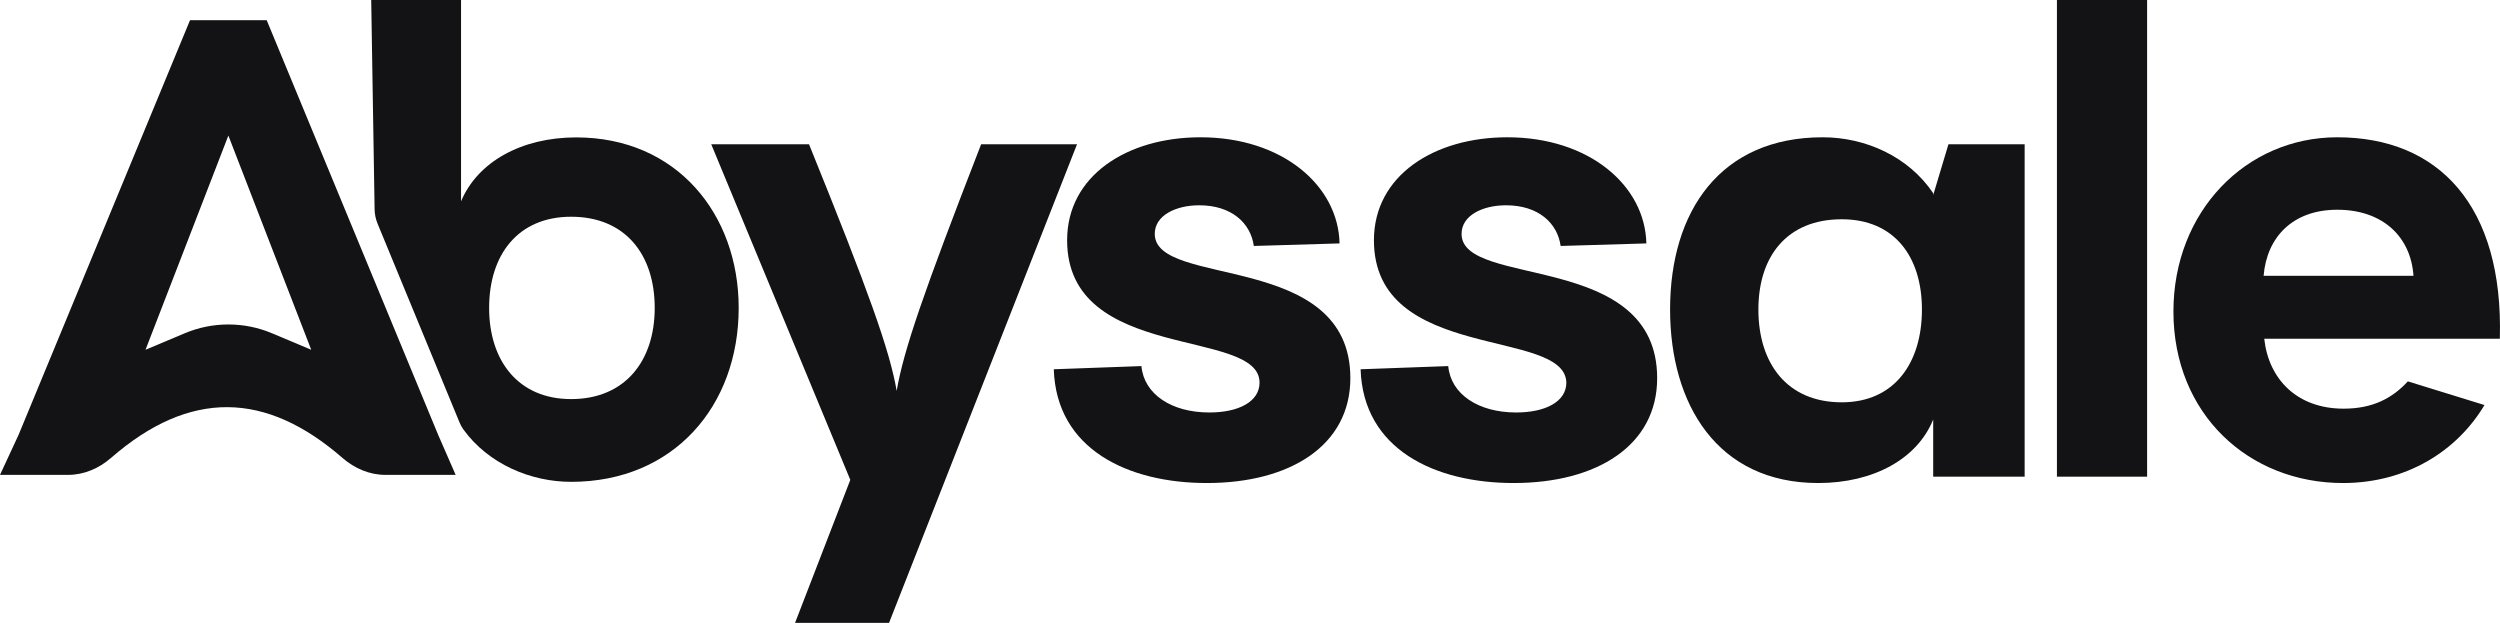
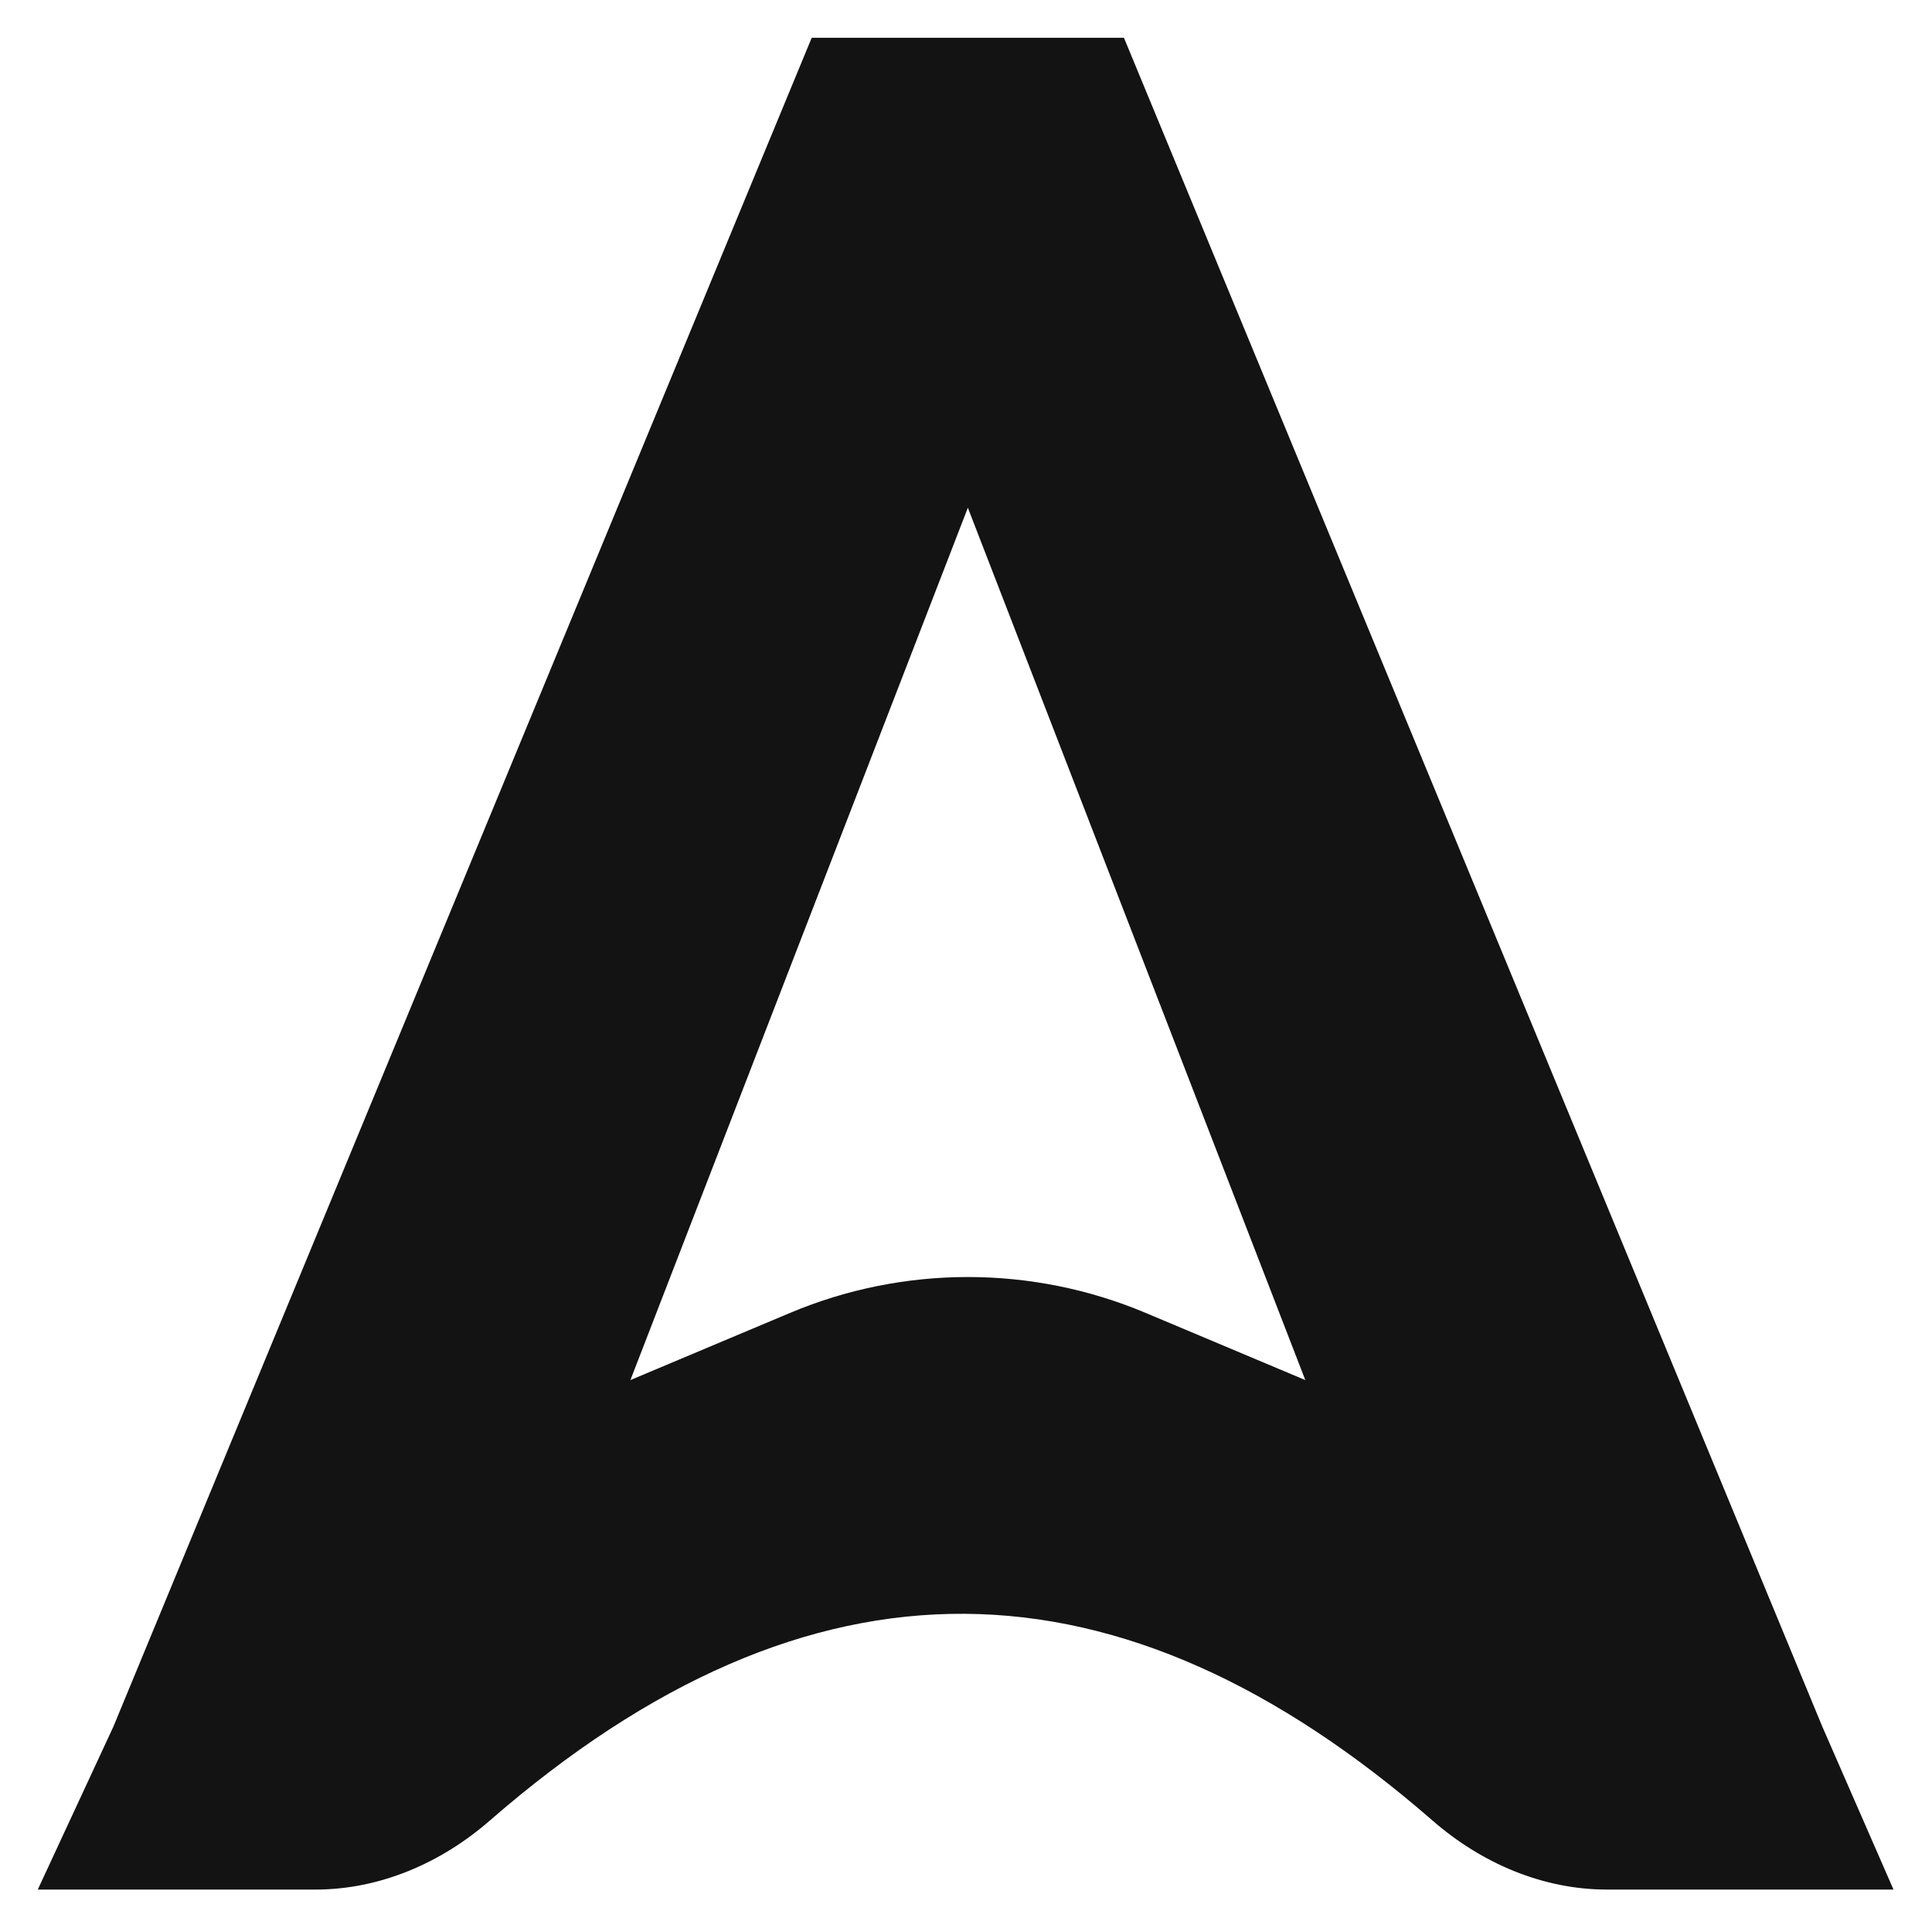
- <svg xmlns="http://www.w3.org/2000/svg" width="582" height="145" viewBox="0 0 582 145" fill="none">
-   <path d="M228.407 33.587C214.954 68.209 210.371 81.525 208.744 90.995C207.118 81.525 202.239 67.913 188.342 33.587H165.575L197.952 111.709L185.09 145H206.97L250.731 33.587H228.407Z" fill="#131315" />
-   <path d="M280.951 112.449C300.318 112.449 314.363 103.719 314.363 88.036C314.363 58.296 268.828 67.174 268.828 54.449C268.828 50.158 273.707 47.791 279.177 47.791C286.717 47.791 291.152 51.934 291.891 57.26L311.85 56.668C311.554 43.204 298.544 31.959 279.473 31.959C262.471 31.959 248.426 40.837 248.426 55.929C248.426 84.485 293.222 76.199 293.222 89.071C293.222 93.51 288.343 96.025 281.542 96.025C272.672 96.025 266.315 91.735 265.723 85.225L245.321 85.964C245.913 104.607 262.619 112.449 280.951 112.449Z" fill="#131315" />
-   <path d="M352.376 112.449C371.743 112.449 385.788 103.719 385.788 88.036C385.788 58.296 340.253 67.174 340.253 54.449C340.253 50.158 345.132 47.791 350.602 47.791C358.142 47.791 362.577 51.934 363.316 57.26L383.275 56.668C382.979 43.204 369.969 31.959 350.898 31.959C333.896 31.959 319.851 40.837 319.851 55.929C319.851 84.485 364.351 76.199 364.647 89.071C364.647 93.51 359.768 96.025 352.967 96.025C344.097 96.025 337.74 91.735 337.149 85.225L316.747 85.964C317.338 104.607 334.044 112.449 352.376 112.449Z" fill="#131315" />
-   <path d="M450.048 45.423V44.98C444.283 36.398 434.229 31.959 424.324 31.959C400.522 31.959 388.796 49.123 388.796 72.056C388.796 94.102 399.783 112.449 423.289 112.449C436.151 112.449 446.352 106.827 450.048 97.653V110.969H471.337V33.587H453.597L450.048 45.423ZM428.759 93.658C416.045 93.658 409.352 84.633 409.352 72.056C409.352 59.628 416.045 51.046 428.759 51.046C441.03 51.046 447.425 59.776 447.425 72.056C447.425 84.485 441.03 93.658 428.759 93.658Z" fill="#131315" />
-   <path d="M478.853 0V110.969H499.847V0H478.853Z" fill="#131315" />
-   <path d="M544.117 31.959C522.828 31.959 505.974 49.27 505.974 72.5C505.974 96.469 523.567 112.449 545.447 112.449C560.206 112.449 571.999 105.019 578.388 94.293L560.548 88.782C556.987 92.649 552.464 95.138 545.595 95.138C534.803 95.138 528.15 88.332 527.116 78.862H581.963C582.85 47.791 567.623 31.959 544.117 31.959ZM544.117 48.827C554.761 48.827 561.266 55.189 561.857 64.214H526.968C527.707 55.189 533.768 48.827 544.117 48.827Z" fill="#131315" />
-   <path fill-rule="evenodd" clip-rule="evenodd" d="M4.324 101.233L0 110.551H15.87C19.553 110.551 23.047 109.036 25.825 106.617C44.231 90.596 61.908 91.092 79.74 106.616C82.518 109.035 86.013 110.551 89.695 110.551L106.074 110.551L102.004 101.233L62.086 4.695L44.24 4.695L4.324 101.233ZM53.164 31.56L33.875 81.427L43.004 77.585C49.499 74.853 56.829 74.853 63.325 77.585L72.454 81.427L53.164 31.56Z" fill="#131315" />
-   <path d="M134.138 31.986C121.324 31.986 111.162 37.734 107.332 46.873V0H86.418L87.206 48.708C87.225 49.863 87.46 51.004 87.901 52.072L106.979 98.343C107.214 98.913 107.501 99.461 107.863 99.96C113.688 108.011 123.531 112.171 132.959 112.171C156.819 112.171 171.966 94.529 171.966 71.682C171.966 49.867 157.555 31.986 134.138 31.986ZM132.959 92.907C120.588 92.907 113.868 83.916 113.868 71.682C113.868 59.3 120.588 50.456 132.959 50.456C145.478 50.456 152.418 59.153 152.418 71.682C152.418 84.063 145.478 92.907 132.959 92.907Z" fill="#131315" />
+ <svg xmlns="http://www.w3.org/2000/svg" viewBox="57.841 56.841 110.432 110.207" fill="none">
+   <path fill-rule="evenodd" clip-rule="evenodd" d="M64.324 155.537L60 164.855H75.87C79.552 164.855 83.046 163.341 85.825 160.922C104.23 144.901 121.906 145.396 139.737 160.921C142.516 163.34 146.01 164.855 149.693 164.855L166.072 164.855L162.002 155.537L122.085 59L104.238 59L64.324 155.537ZM113.163 85.865L93.874 135.731L103.003 131.89C109.498 129.157 116.828 129.157 123.323 131.89L132.452 135.731L113.163 85.865Z" fill="#131314" />
</svg>
